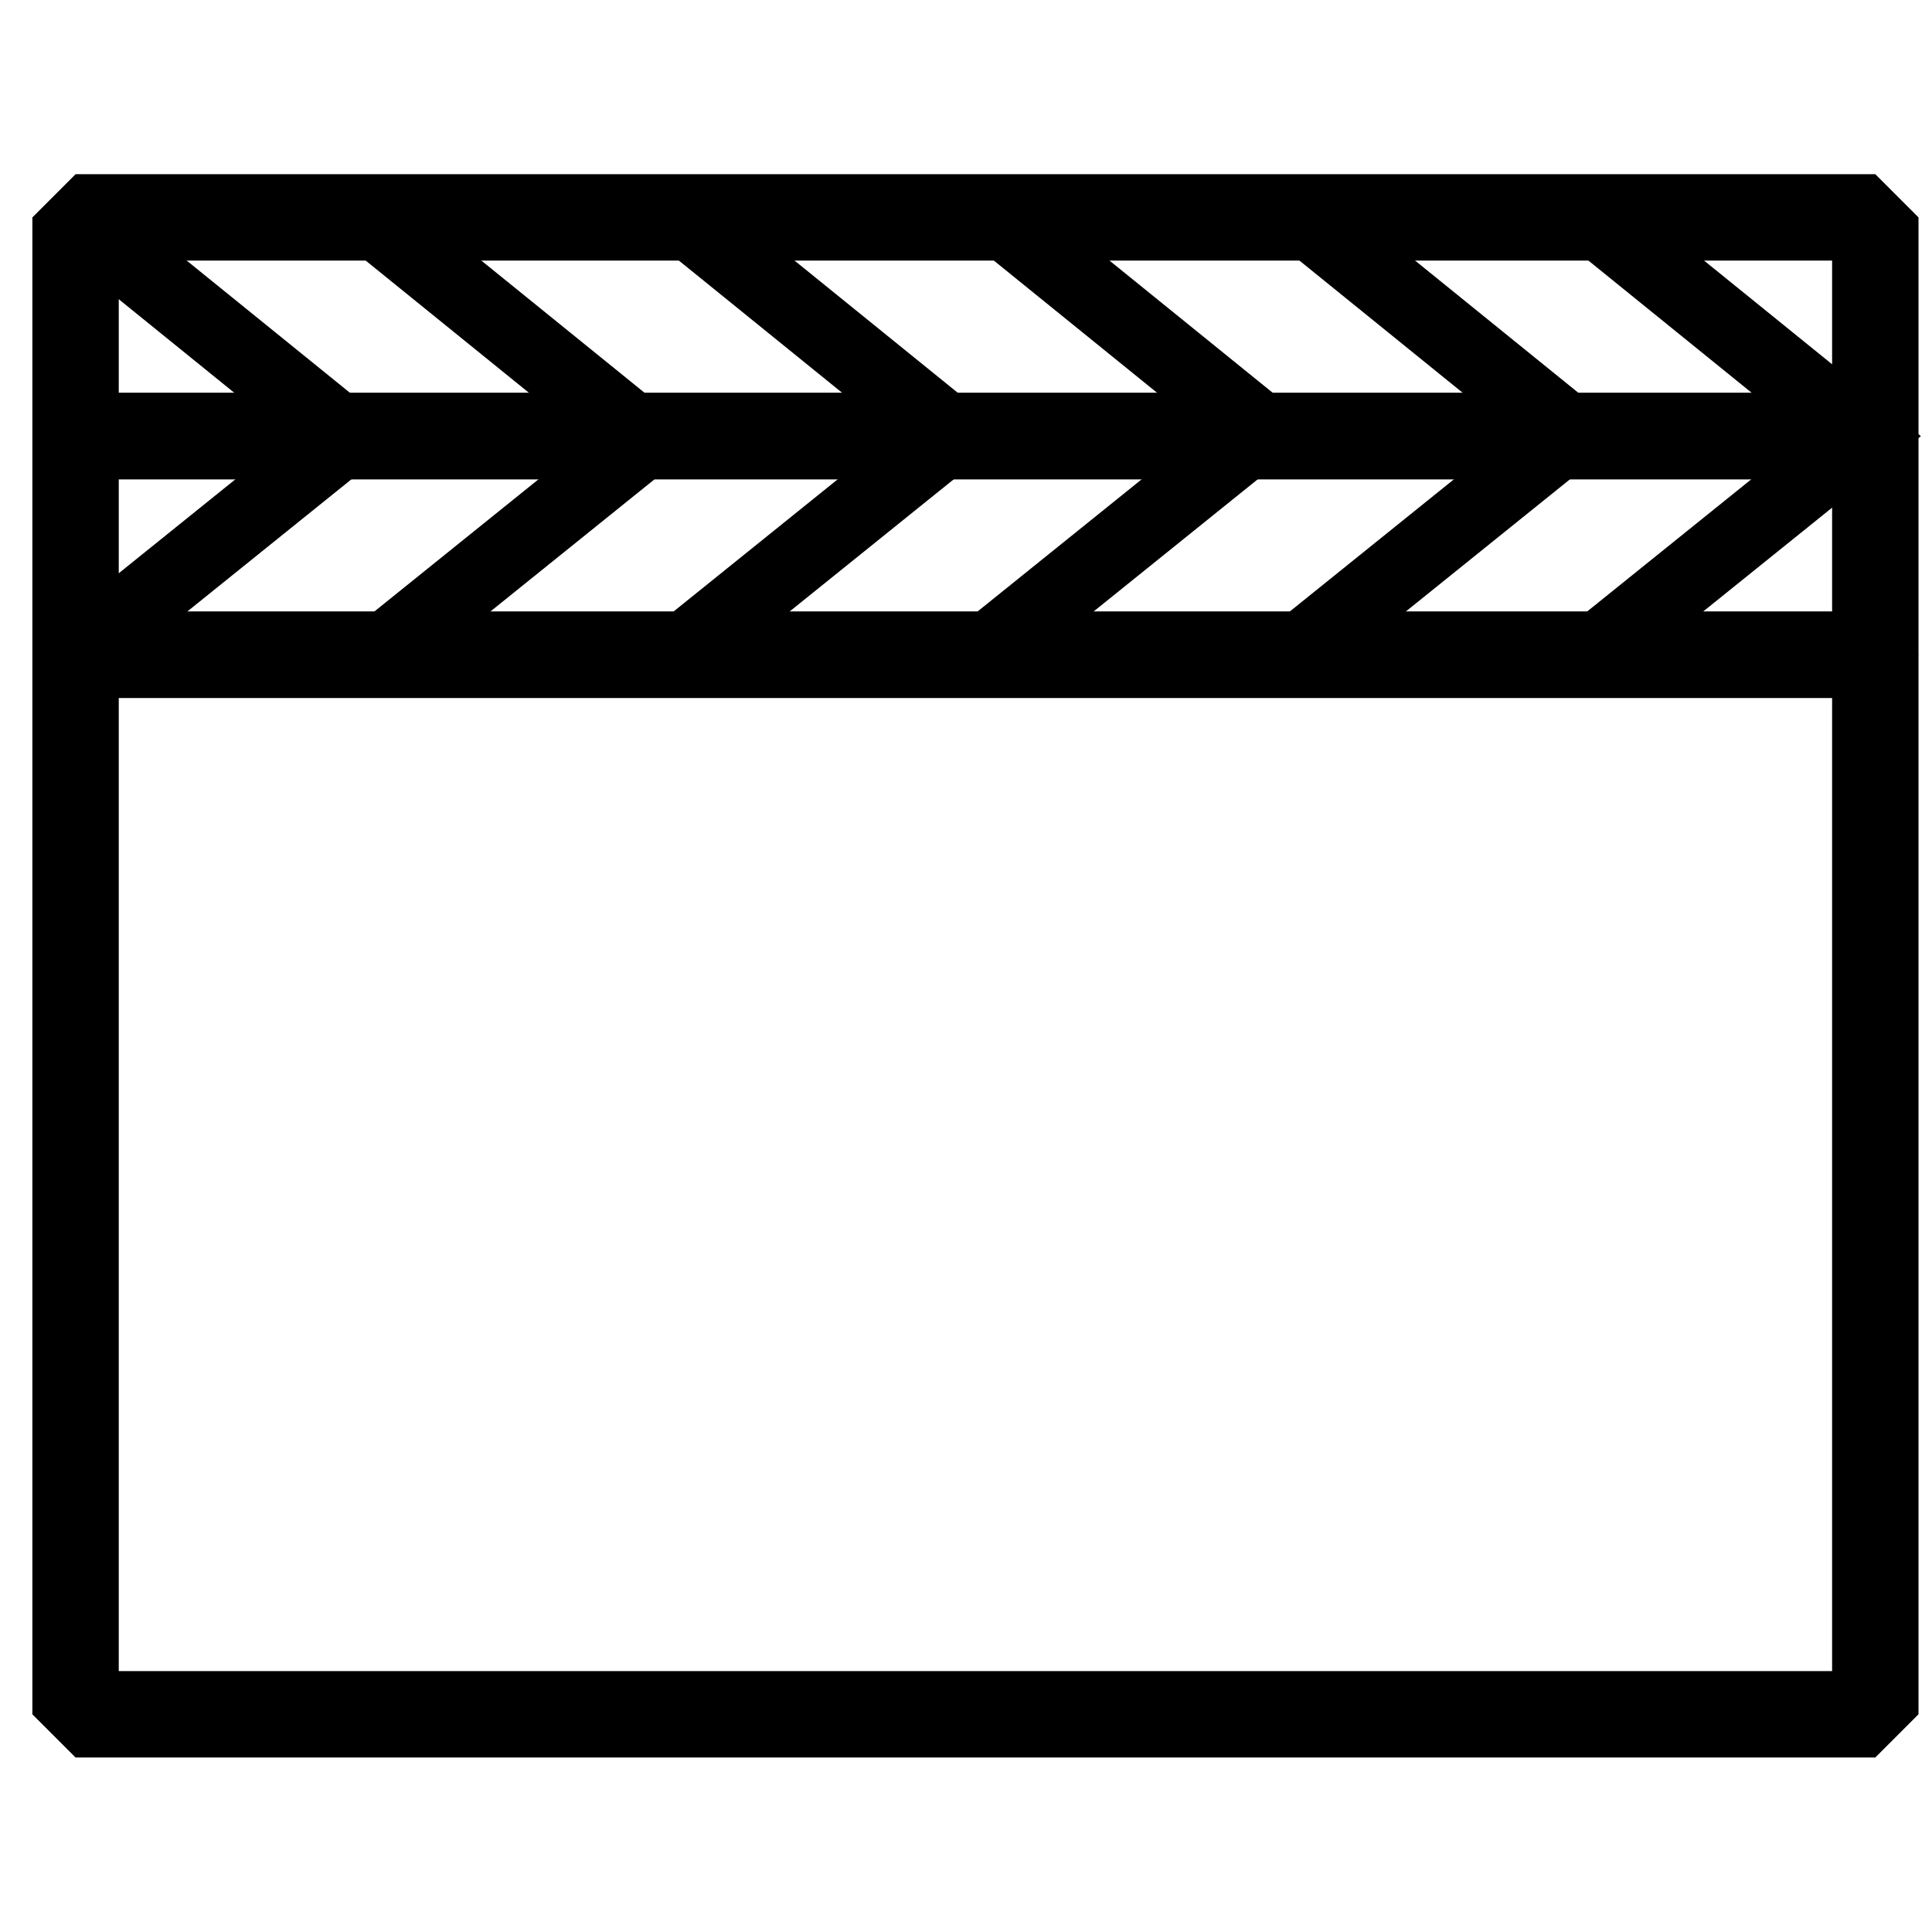
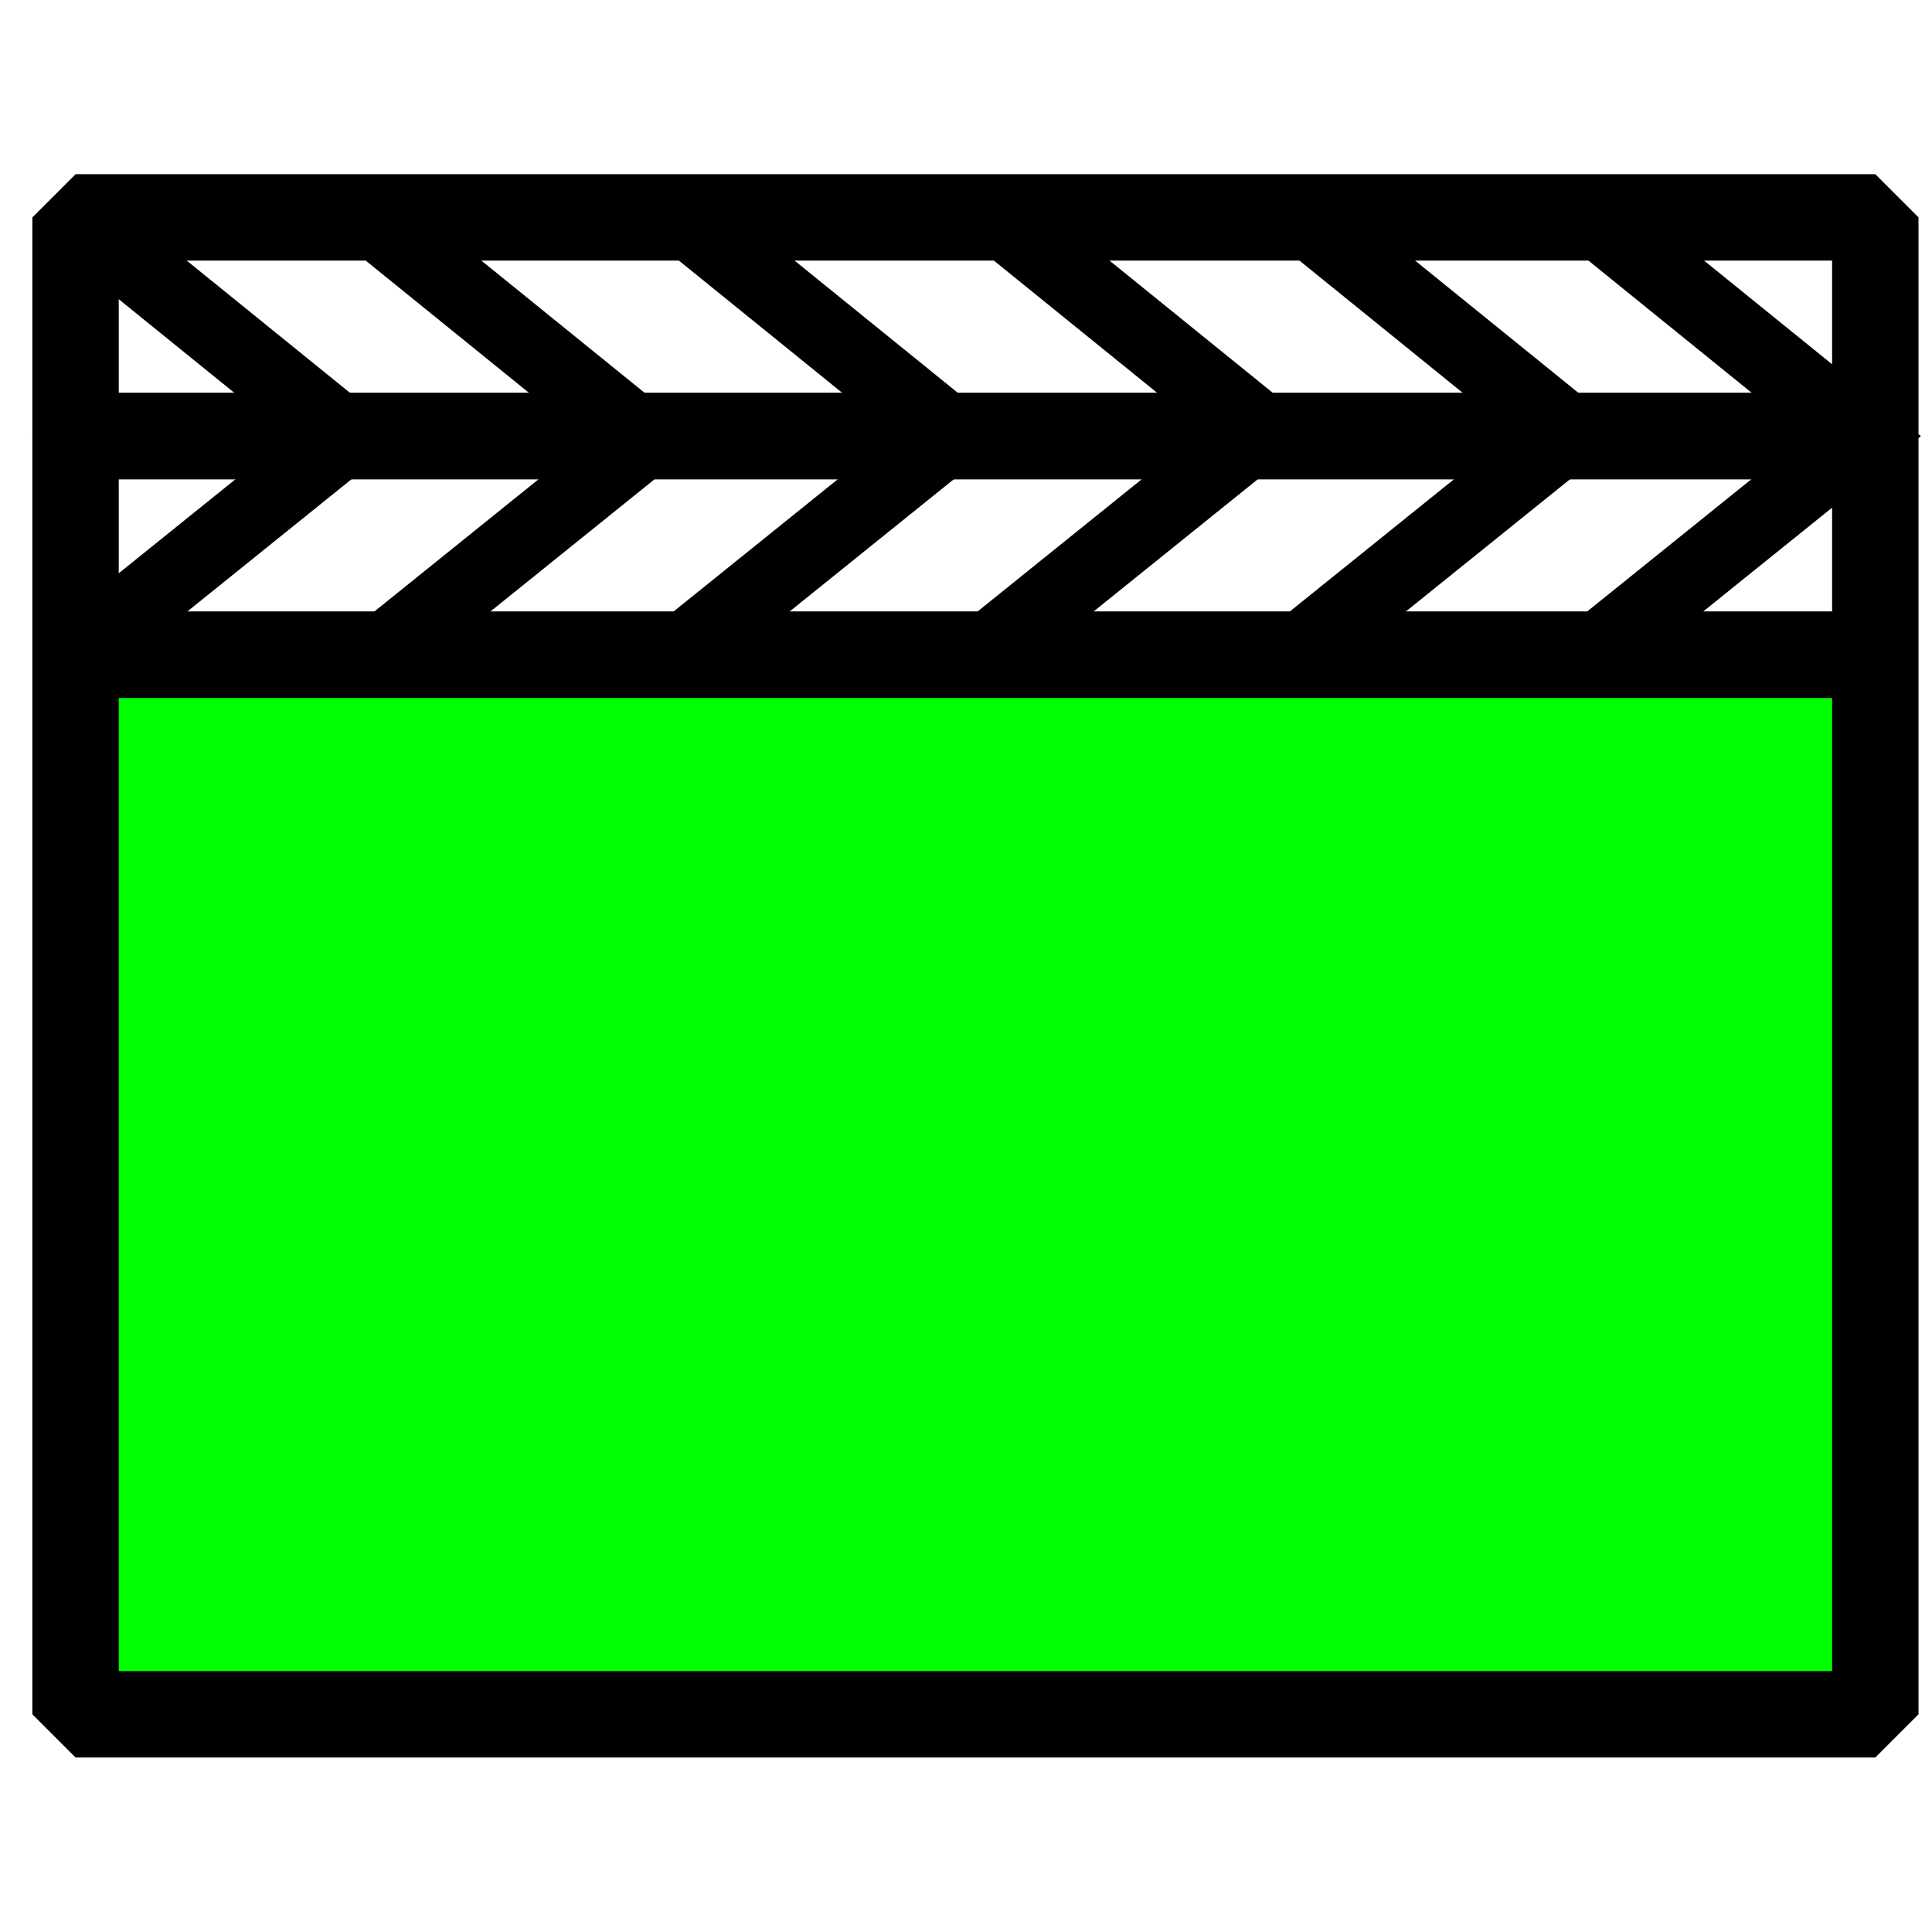
<svg xmlns="http://www.w3.org/2000/svg" width="64" height="64" id="svg4152" version="1.1" viewBox="0 0 64 64">
  <defs id="defs4154">
    </defs>
  <g id="layer1">
-     <rect style="opacity:1;fill:none;fill-opacity:1;stroke:#000000;stroke-width:2.862;stroke-linecap:round;stroke-linejoin:bevel;stroke-miterlimit:4;stroke-dasharray:none;stroke-dashoffset:0;stroke-opacity:1" id="rect834" width="59.619" height="35.098" x="2.503" y="21.69" />
+     <rect style="opacity:1;fill:#00ff00;fill-opacity:1;stroke:#000000;stroke-width:2.862;stroke-linecap:round;stroke-linejoin:bevel;stroke-miterlimit:4;stroke-dasharray:none;stroke-dashoffset:0;stroke-opacity:1" id="rect834" width="59.619" height="35.098" x="2.503" y="21.69" />
    <rect style="opacity:1;fill:none;fill-opacity:1;stroke:#000000;stroke-width:2.862;stroke-linecap:round;stroke-linejoin:bevel;stroke-miterlimit:4;stroke-dasharray:none;stroke-dashoffset:0;stroke-opacity:1" id="rect834-9" width="59.619" height="7.244" x="2.503" y="14.446" />
    <rect style="opacity:1;fill:none;fill-opacity:1;stroke:#000000;stroke-width:2.862;stroke-linecap:round;stroke-linejoin:bevel;stroke-miterlimit:4;stroke-dasharray:none;stroke-dashoffset:0;stroke-opacity:1" id="rect834-9-7" width="59.619" height="7.244" x="2.503" y="7.202" />
    <path style="fill:none;stroke:#000000;stroke-width:2.411;stroke-linecap:butt;stroke-linejoin:miter;stroke-miterlimit:4;stroke-dasharray:none;stroke-opacity:1" d="m 2.503,7.202 8.97,7.264 -8.97,7.224" id="path885" />
    <path style="fill:none;stroke:#000000;stroke-width:2.411;stroke-linecap:butt;stroke-linejoin:miter;stroke-miterlimit:4;stroke-dasharray:none;stroke-opacity:1" d="m 12.403,7.315 8.97,7.264 -8.97,7.224" id="path885-7" />
    <path style="fill:none;stroke:#000000;stroke-width:2.411;stroke-linecap:butt;stroke-linejoin:miter;stroke-miterlimit:4;stroke-dasharray:none;stroke-opacity:1" d="m 22.547,7.128 8.97,7.264 -8.97,7.224" id="path885-6" />
    <path style="fill:none;stroke:#000000;stroke-width:2.411;stroke-linecap:butt;stroke-linejoin:miter;stroke-miterlimit:4;stroke-dasharray:none;stroke-opacity:1" d="m 32.799,6.981 8.97,7.264 -8.97,7.224" id="path885-7-4" />
    <path style="fill:none;stroke:#000000;stroke-width:2.411;stroke-linecap:butt;stroke-linejoin:miter;stroke-miterlimit:4;stroke-dasharray:none;stroke-opacity:1" d="m 43.032,7.07 8.97,7.264 -8.97,7.224" id="path885-3" />
    <path style="fill:none;stroke:#000000;stroke-width:2.411;stroke-linecap:round;stroke-linejoin:miter;stroke-miterlimit:4;stroke-dasharray:none;stroke-opacity:1" d="m 52.743,7.182 8.97,7.264 -8.97,7.224" id="path885-7-0" />
  </g>
</svg>
